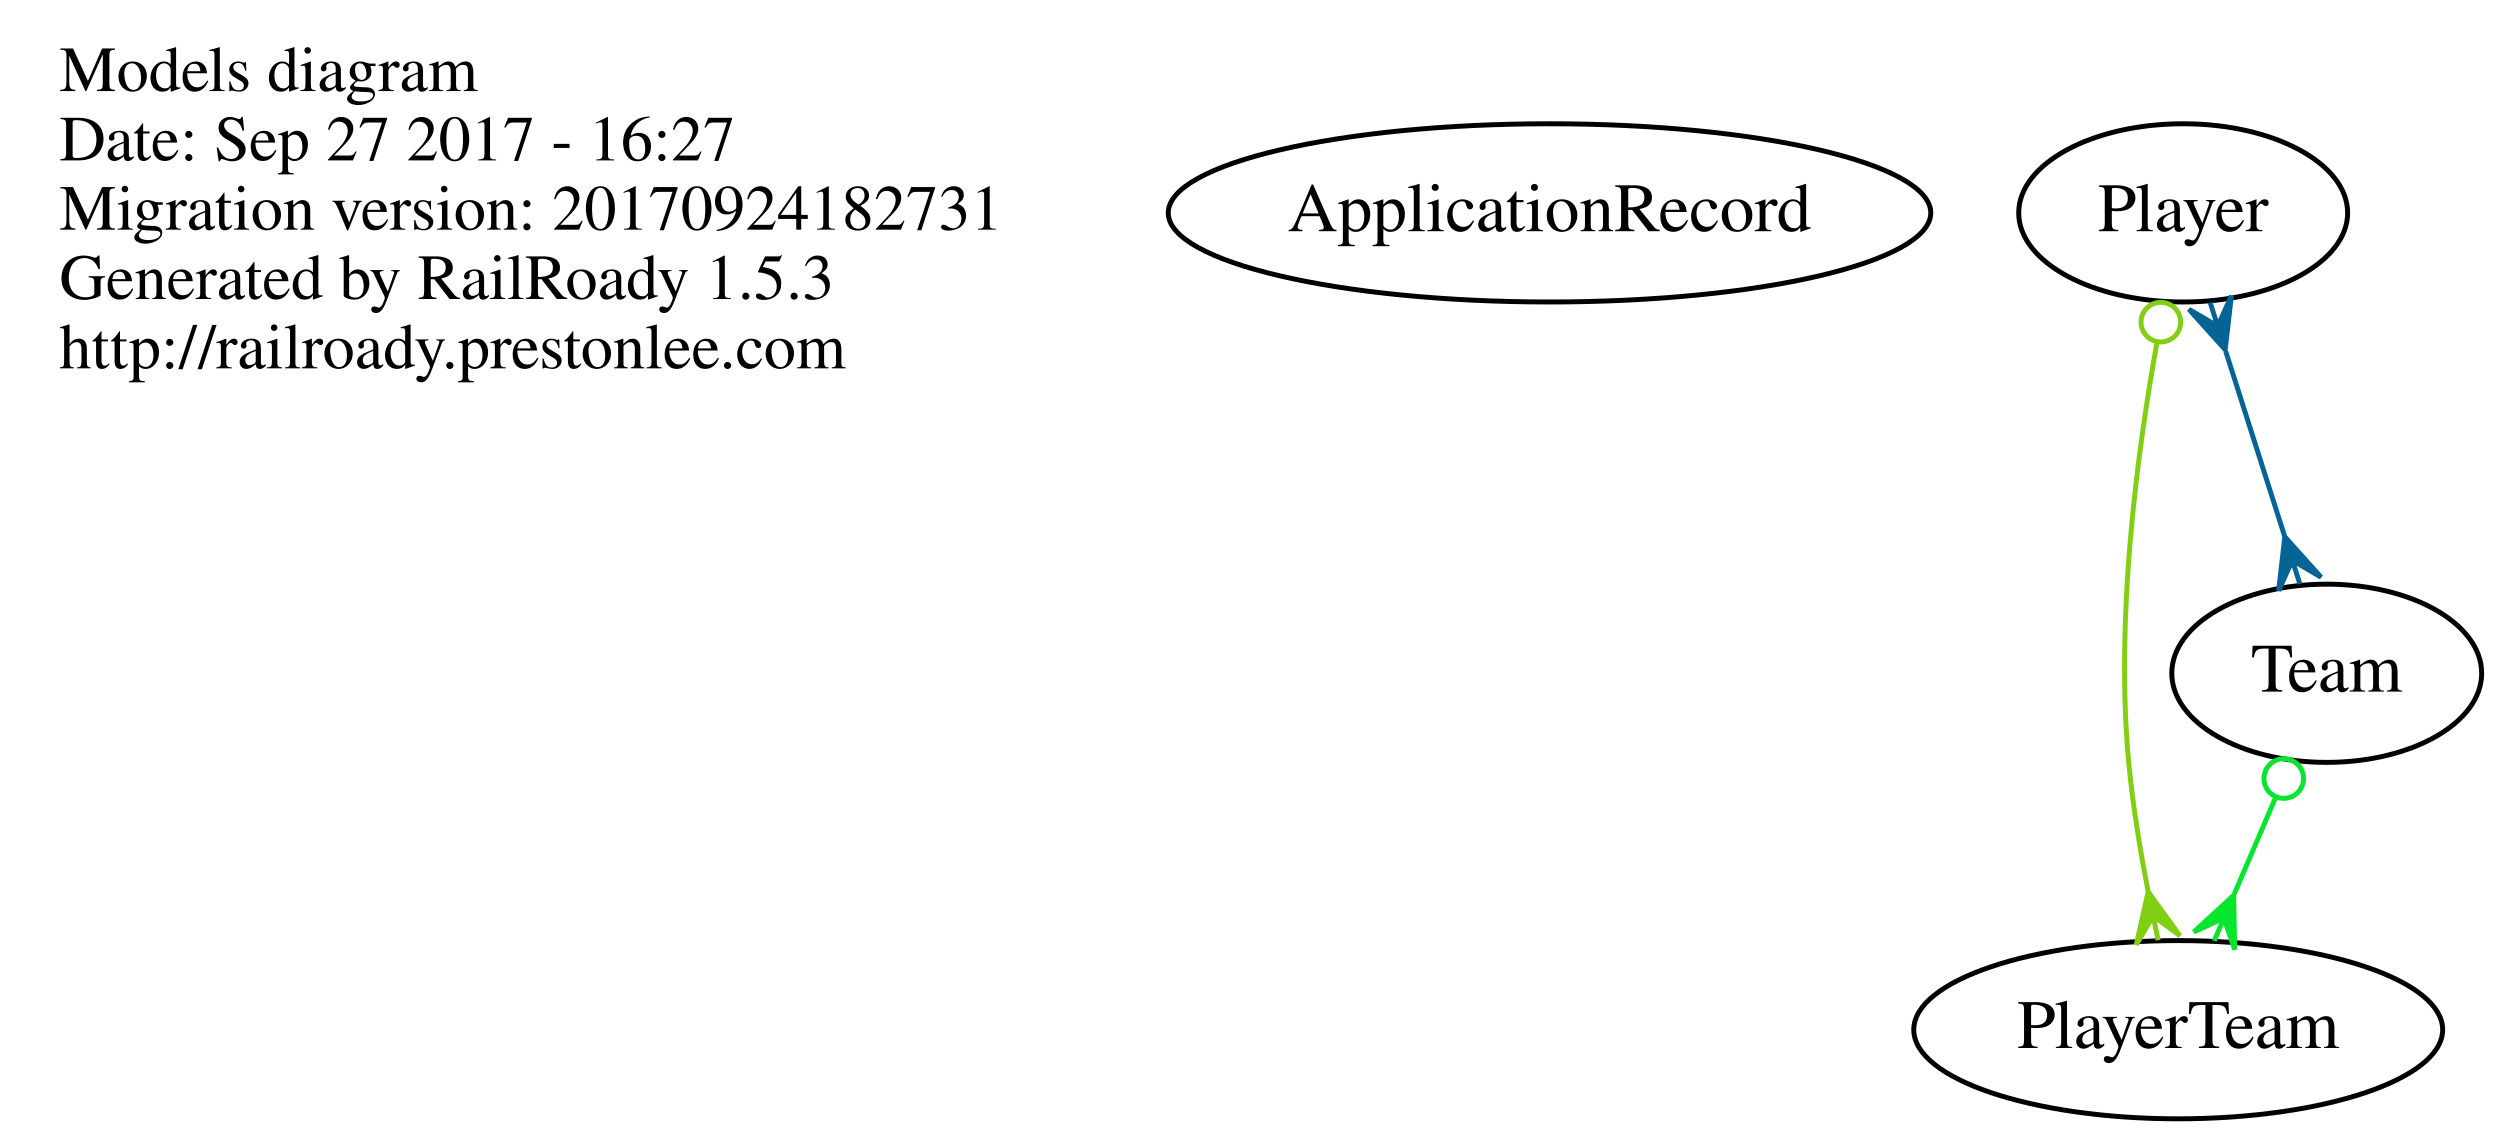
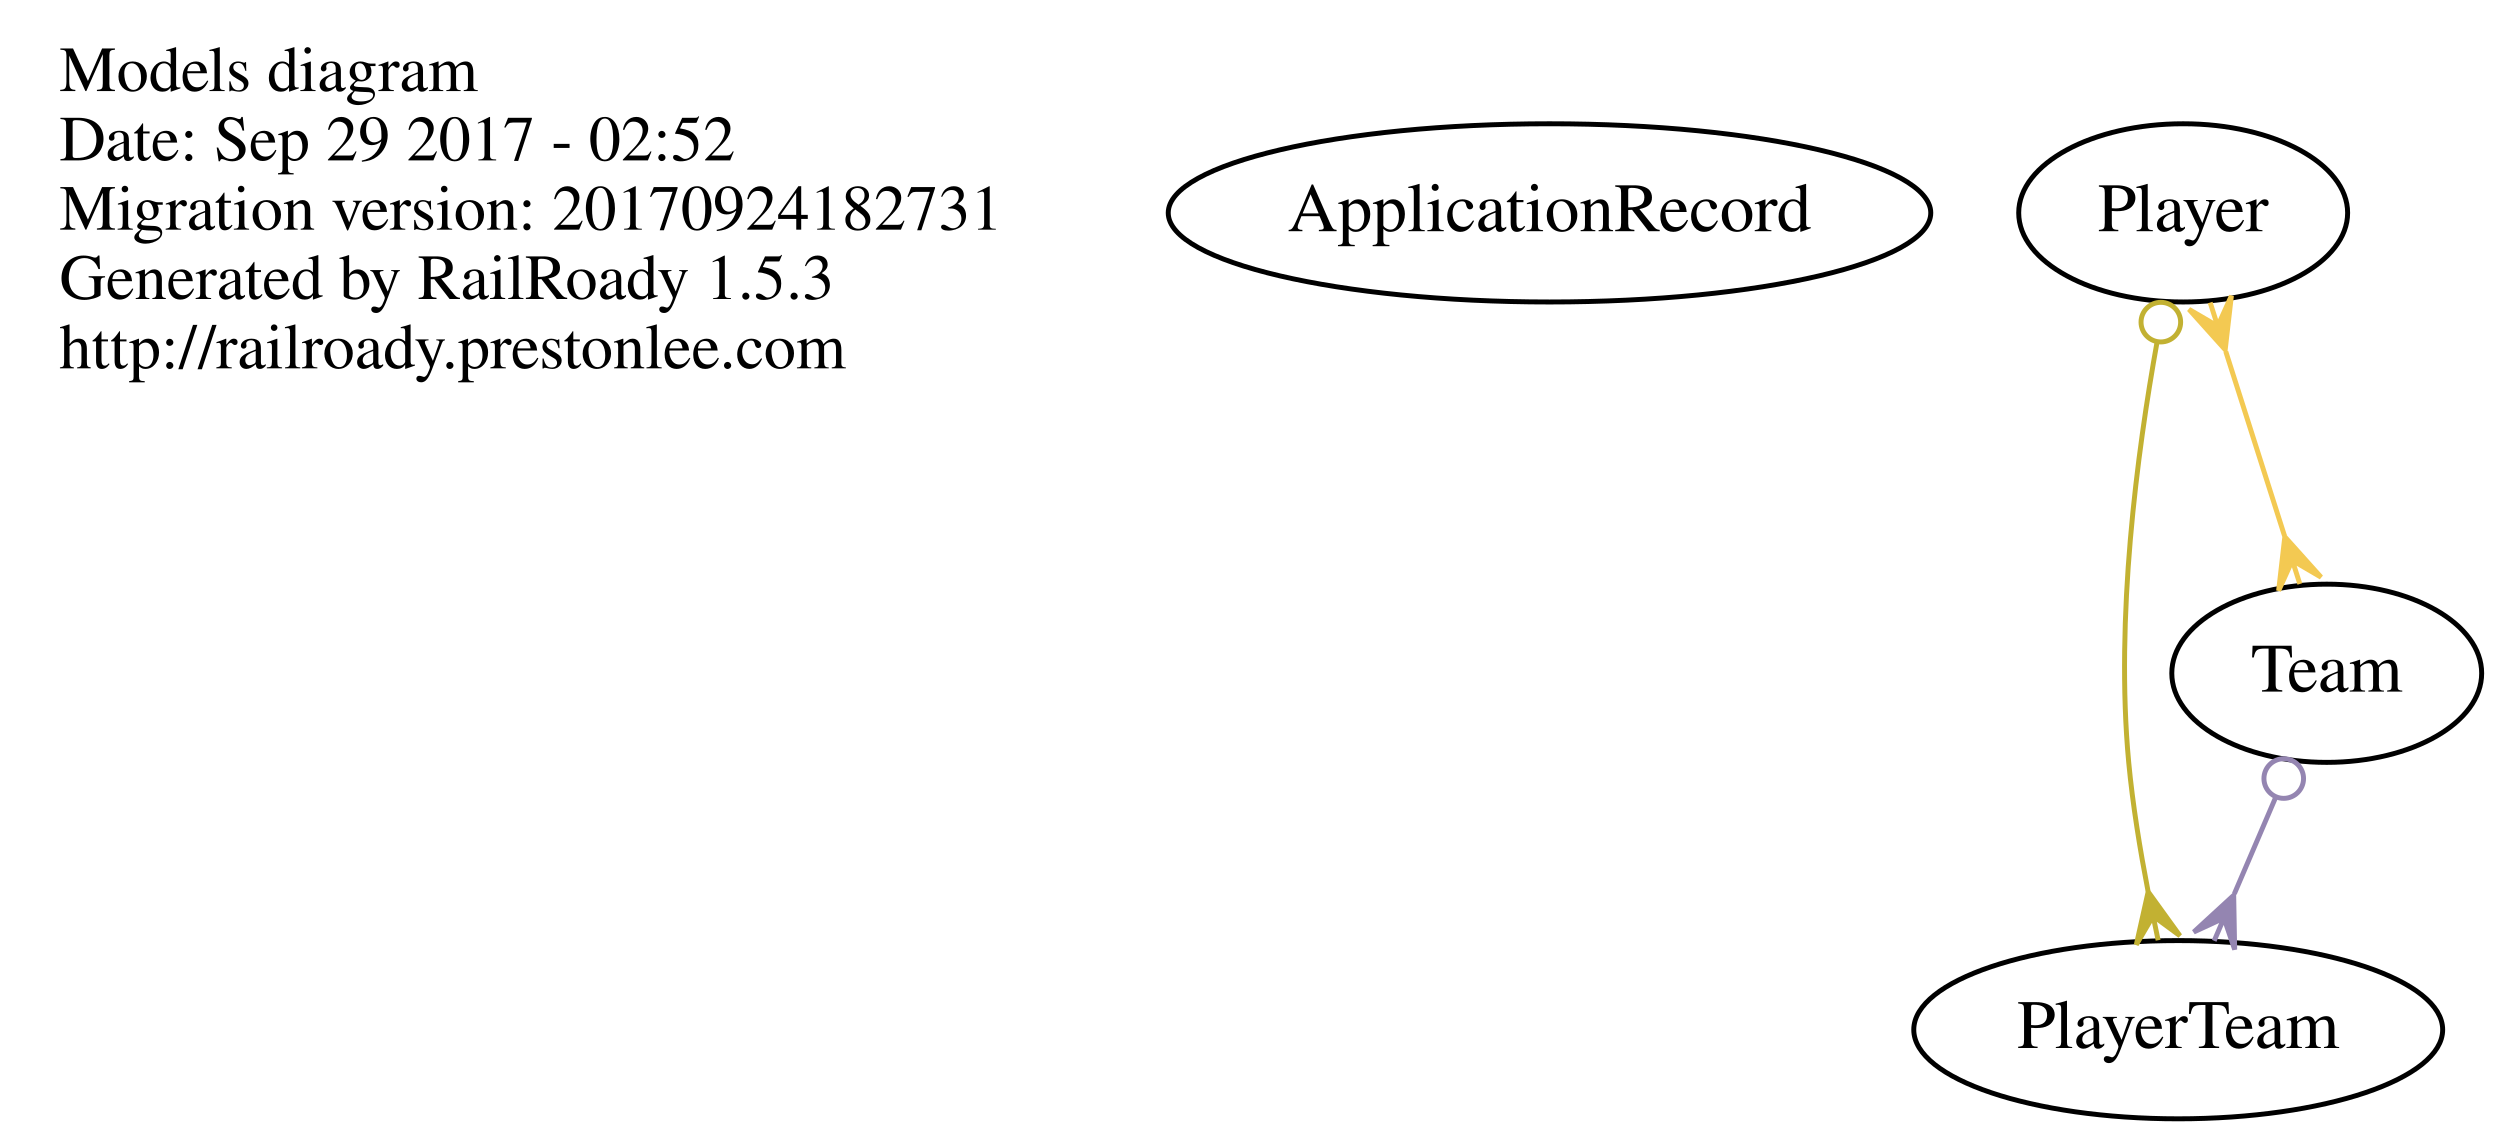
<svg xmlns="http://www.w3.org/2000/svg" width="505pt" height="230pt" viewBox="0.00 0.00 505.00 230.00">
  <g id="graph0" class="graph" transform="scale(1 1) rotate(0) translate(4 226)">
    <polygon fill="none" stroke="none" points="-4,4 -4,-226 501,-226 501,4 -4,4" />
    <g id="node1" class="node">
      <text text-anchor="start" x="8" y="-207.6" font-family="Times,serif" font-size="13.00">Models diagram</text>
-       <text text-anchor="start" x="8" y="-193.6" font-family="Times,serif" font-size="13.00">Date: Sep 27 2017 - 16:27</text>
+       <text text-anchor="start" x="8" y="-193.6" font-family="Times,serif" font-size="13.00">Date: Sep 29 2017 - 02:52</text>
      <text text-anchor="start" x="8" y="-179.6" font-family="Times,serif" font-size="13.00">Migration version: 20170924182731</text>
      <text text-anchor="start" x="8" y="-165.6" font-family="Times,serif" font-size="13.00">Generated by RailRoady 1.5.3</text>
      <text text-anchor="start" x="8" y="-151.6" font-family="Times,serif" font-size="13.00">http://railroady.prestonlee.com</text>
    </g>
    <g id="node2" class="node">
      <ellipse fill="none" stroke="black" cx="309" cy="-183" rx="77.015" ry="18" />
      <text text-anchor="middle" x="309" y="-179.3" font-family="Times,serif" font-size="14.00">ApplicationRecord</text>
    </g>
    <g id="node3" class="node">
      <ellipse fill="none" stroke="black" cx="437" cy="-183" rx="33.221" ry="18" />
      <text text-anchor="middle" x="437" y="-179.3" font-family="Times,serif" font-size="14.00">Player</text>
    </g>
    <g id="node4" class="node">
      <ellipse fill="none" stroke="black" cx="436" cy="-18" rx="53.418" ry="18" />
      <text text-anchor="middle" x="436" y="-14.3" font-family="Times,serif" font-size="14.00">PlayerTeam</text>
    </g>
    <g id="edge1" class="edge">
-       <path fill="none" stroke="#81ce13" d="M431.725,-156.895C427.701,-134.605 423.275,-101.144 426,-72 426.797,-63.478 428.3,-54.285 429.903,-45.986" />
-       <ellipse fill="none" stroke="#81ce13" cx="432.488" cy="-160.928" rx="4" ry="4" />
-       <polygon fill="#81ce13" stroke="#81ce13" points="429.927,-45.866 436.349,-36.977 430.934,-40.968 431.941,-36.071 431.941,-36.071 431.941,-36.071 430.934,-40.968 427.533,-35.165 429.927,-45.866 429.927,-45.866" />
+       <path fill="none" stroke="#c2b132" d="M431.725,-156.895C427.701,-134.605 423.275,-101.144 426,-72 426.797,-63.478 428.3,-54.285 429.903,-45.986" />
+       <ellipse fill="none" stroke="#c2b132" cx="432.488" cy="-160.928" rx="4" ry="4" />
+       <polygon fill="#c2b132" stroke="#c2b132" points="429.927,-45.866 436.349,-36.977 430.934,-40.968 431.941,-36.071 431.941,-36.071 431.941,-36.071 430.934,-40.968 427.533,-35.165 429.927,-45.866 429.927,-45.866" />
    </g>
    <g id="node5" class="node">
      <ellipse fill="none" stroke="black" cx="466" cy="-90" rx="31.297" ry="18" />
      <text text-anchor="middle" x="466" y="-86.3" font-family="Times,serif" font-size="14.00">Team</text>
    </g>
    <g id="edge2" class="edge">
-       <path fill="none" stroke="#056495" d="M445.608,-154.988C449.358,-143.221 453.741,-129.467 457.481,-117.732" />
-       <polygon fill="#056495" stroke="#056495" points="445.491,-155.356 438.167,-163.517 443.973,-160.12 442.455,-164.884 442.455,-164.884 442.455,-164.884 443.973,-160.12 446.742,-166.25 445.491,-155.356 445.491,-155.356" />
-       <polygon fill="#056495" stroke="#056495" points="457.533,-117.568 464.857,-109.406 459.052,-112.804 460.57,-108.04 460.57,-108.04 460.57,-108.04 459.052,-112.804 456.282,-106.673 457.533,-117.568 457.533,-117.568" />
+       <path fill="none" stroke="#f3c952" d="M445.608,-154.988C449.358,-143.221 453.741,-129.467 457.481,-117.732" />
+       <polygon fill="#f3c952" stroke="#f3c952" points="445.491,-155.356 438.167,-163.517 443.973,-160.12 442.455,-164.884 442.455,-164.884 442.455,-164.884 443.973,-160.12 446.742,-166.25 445.491,-155.356 445.491,-155.356" />
+       <polygon fill="#f3c952" stroke="#f3c952" points="457.533,-117.568 464.857,-109.406 459.052,-112.804 460.57,-108.04 460.57,-108.04 460.57,-108.04 459.052,-112.804 456.282,-106.673 457.533,-117.568 457.533,-117.568" />
    </g>
    <g id="edge3" class="edge">
-       <path fill="none" stroke="#08e52e" d="M455.619,-64.778C452.947,-58.544 450.059,-51.805 447.341,-45.463" />
-       <ellipse fill="none" stroke="#08e52e" cx="457.315" cy="-68.734" rx="4" ry="4" />
-       <polygon fill="#08e52e" stroke="#08e52e" points="447.206,-45.148 447.403,-34.184 445.237,-40.552 443.267,-35.956 443.267,-35.956 443.267,-35.956 445.237,-40.552 439.131,-37.729 447.206,-45.148 447.206,-45.148" />
+       <path fill="none" stroke="#9485b1" d="M455.619,-64.778C452.947,-58.544 450.059,-51.805 447.341,-45.463" />
+       <ellipse fill="none" stroke="#9485b1" cx="457.315" cy="-68.734" rx="4" ry="4" />
+       <polygon fill="#9485b1" stroke="#9485b1" points="447.206,-45.148 447.403,-34.184 445.237,-40.552 443.267,-35.956 443.267,-35.956 443.267,-35.956 445.237,-40.552 439.131,-37.729 447.206,-45.148 447.206,-45.148" />
    </g>
  </g>
</svg>
